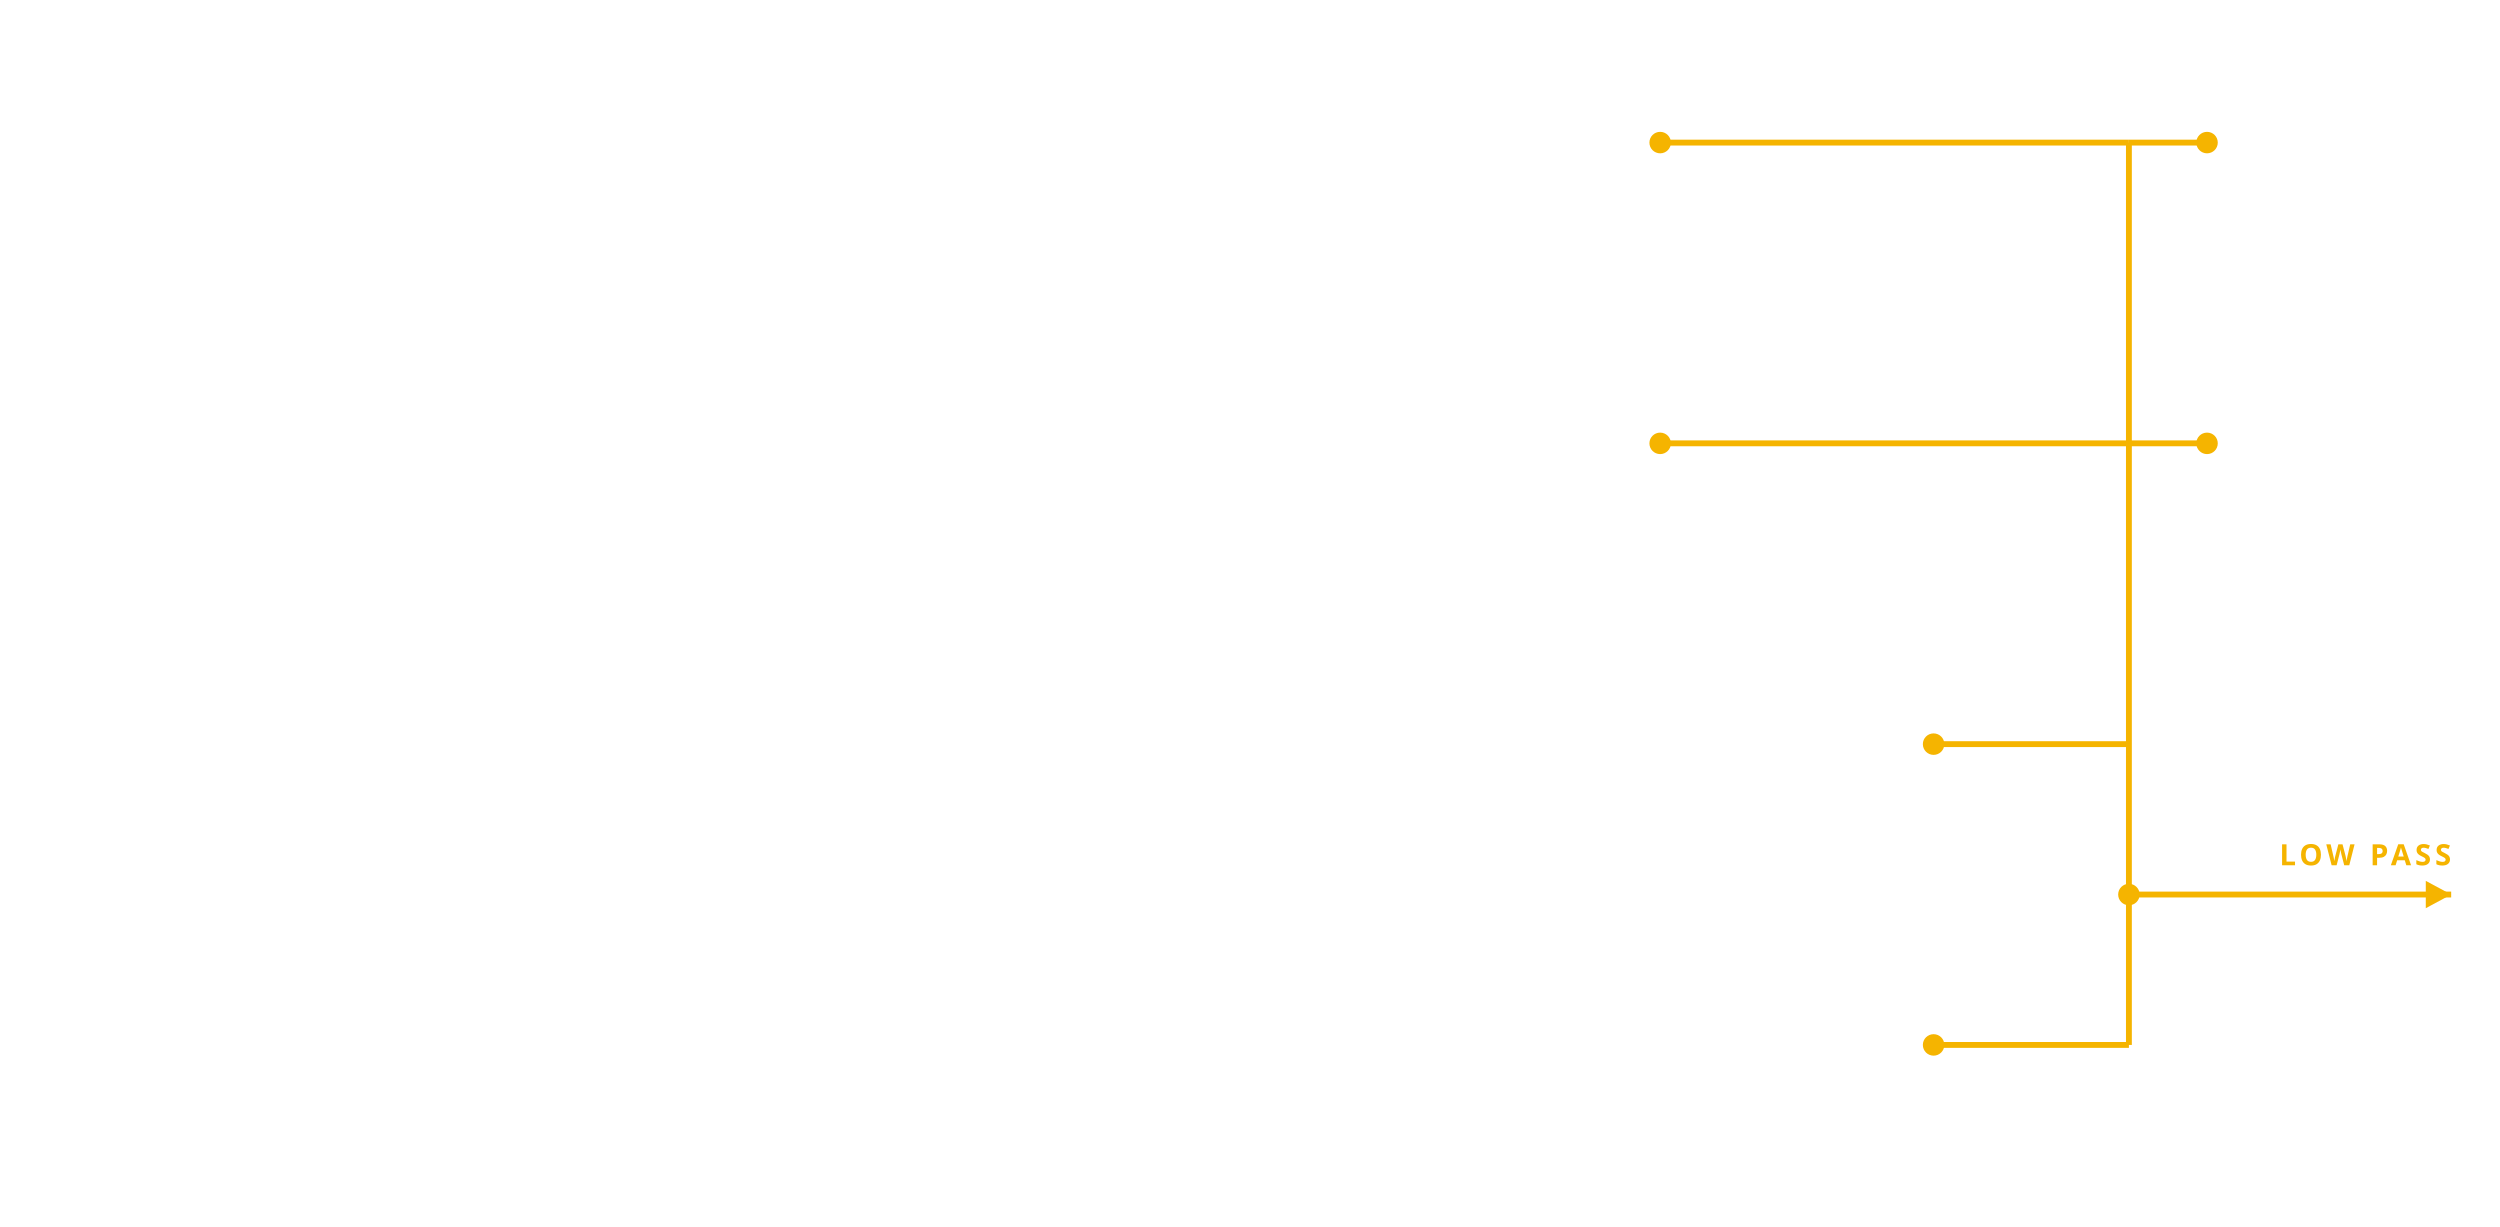
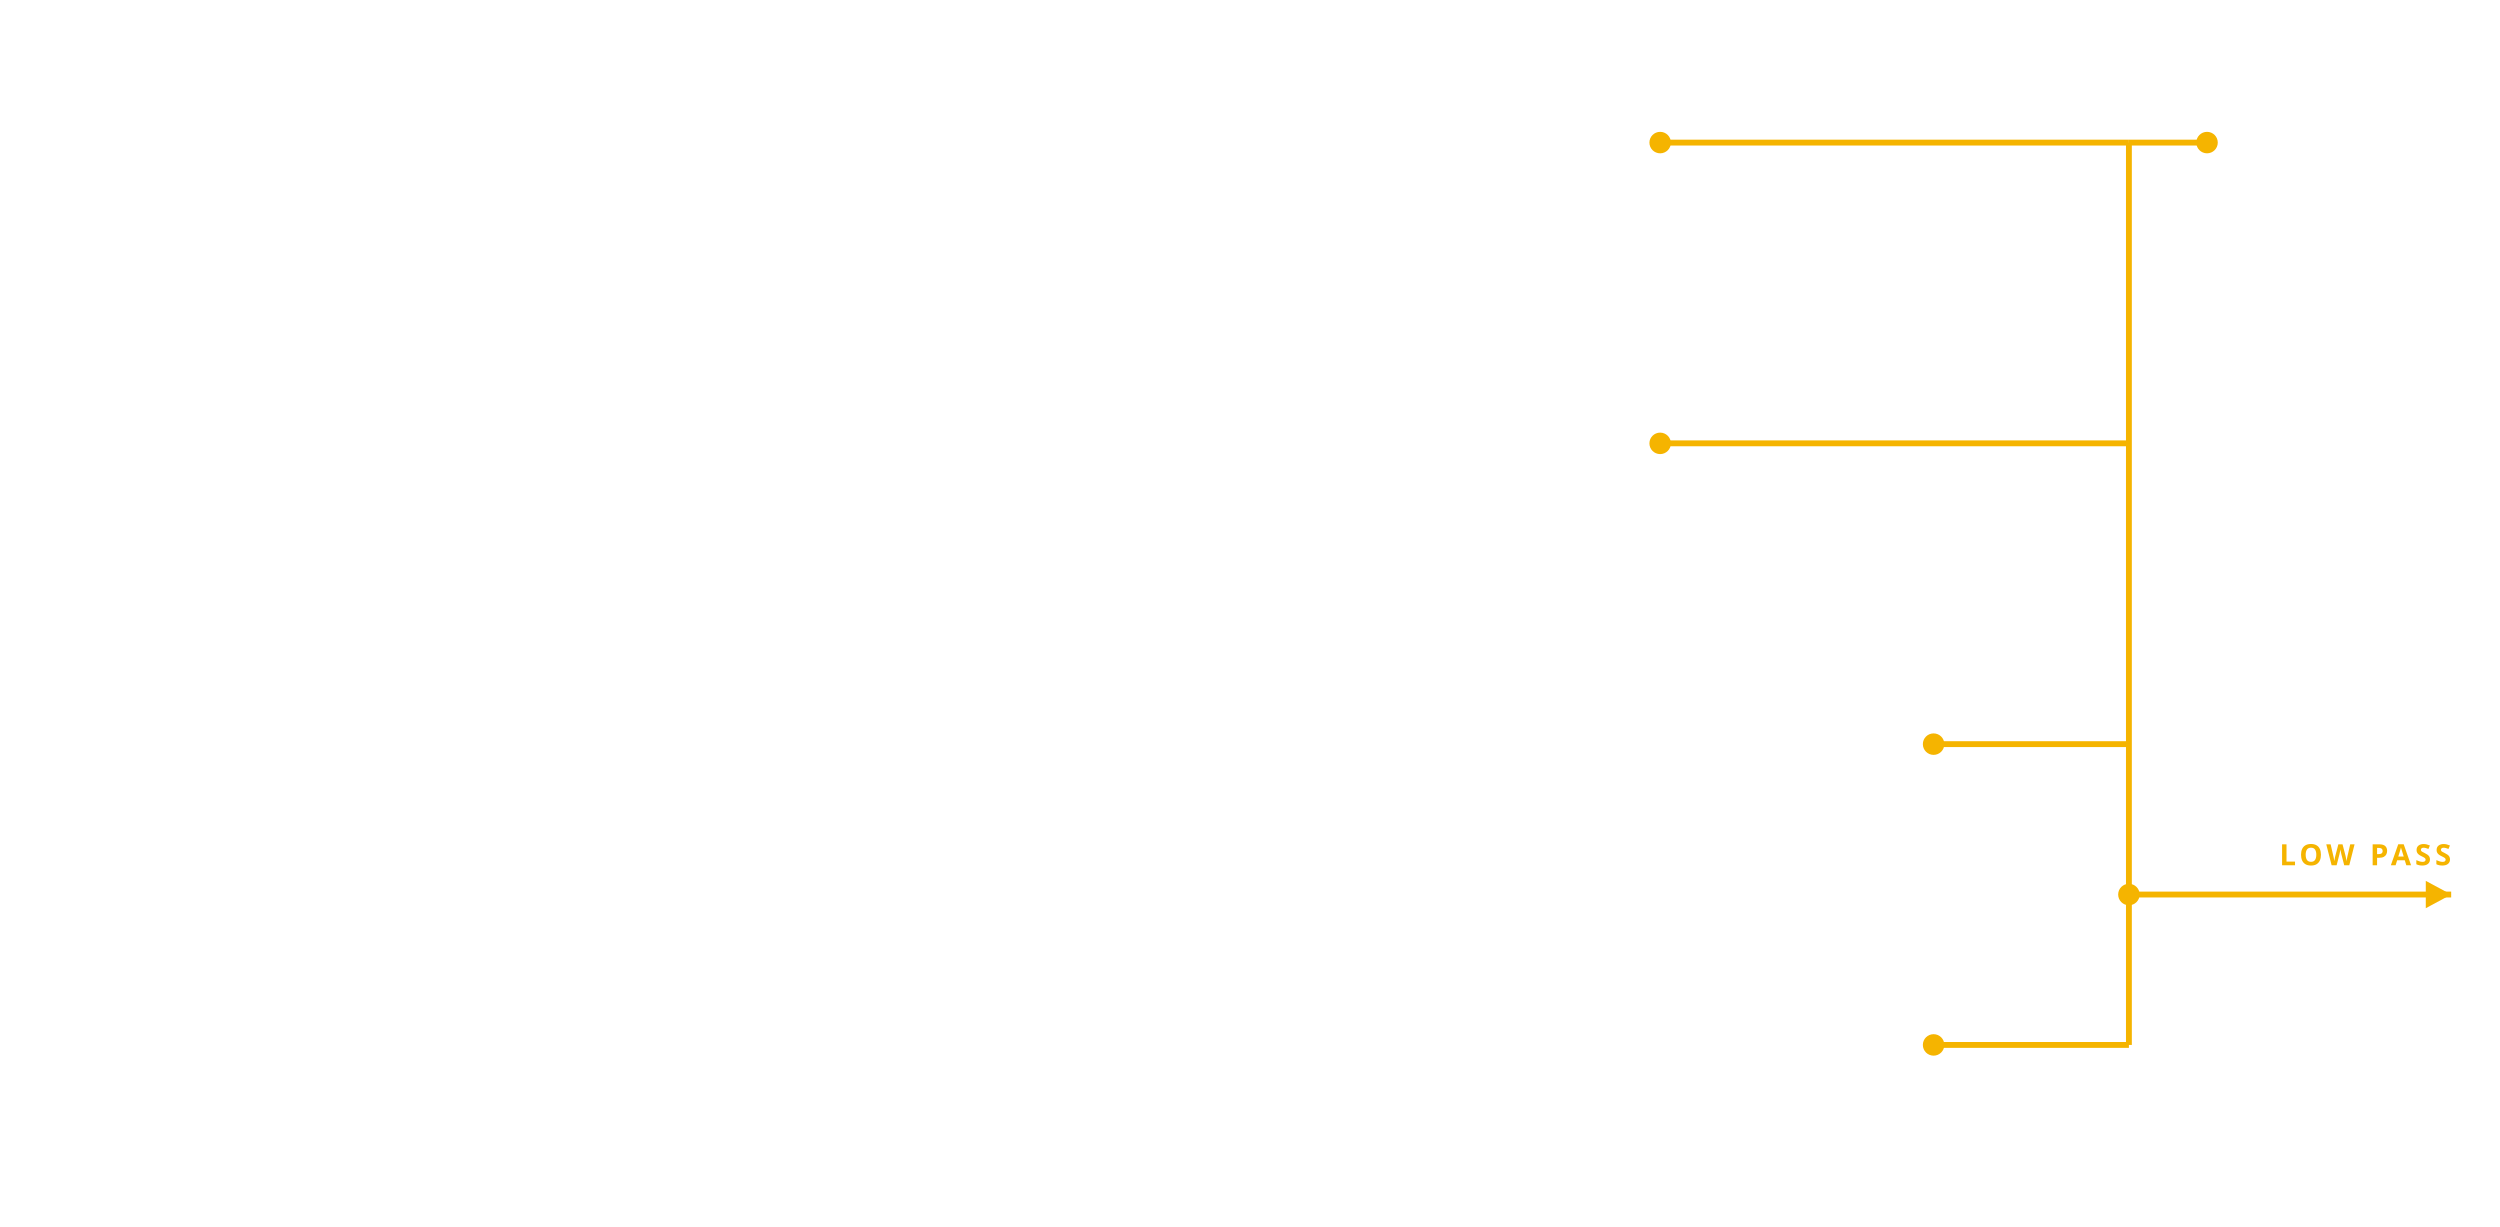
<svg xmlns="http://www.w3.org/2000/svg" width="1280" height="628" viewBox="0 0 1280 628">
  <path d="M850,73 L1090,73" fill="none" stroke="#f5b400" stroke-width="3" stroke-linejoin="round" />
  <circle cx="850" cy="73" r="5.5" fill="#f5b400" />
  <path d="M850,227 L1090,227" fill="none" stroke="#f5b400" stroke-width="3" stroke-linejoin="round" />
  <circle cx="850" cy="227" r="5.5" fill="#f5b400" />
  <path d="M990,381 L1090,381" fill="none" stroke="#f5b400" stroke-width="3" stroke-linejoin="round" />
  <circle cx="990" cy="381" r="5.5" fill="#f5b400" />
  <path d="M990,535 L1090,535" fill="none" stroke="#f5b400" stroke-width="3" stroke-linejoin="round" />
  <circle cx="990" cy="535" r="5.5" fill="#f5b400" />
  <path d="M1130,73 L1090,73" fill="none" stroke="#f5b400" stroke-width="3" stroke-linejoin="round" />
  <circle cx="1130" cy="73" r="5.5" fill="#f5b400" />
-   <path d="M1130,227 L1090,227" fill="none" stroke="#f5b400" stroke-width="3" stroke-linejoin="round" />
-   <circle cx="1130" cy="227" r="5.5" fill="#f5b400" />
  <path d="M1090,73 L1090,535" fill="none" stroke="#f5b400" stroke-width="3" stroke-linejoin="round" />
  <path d="M1090,458 L1255,458" fill="none" stroke="#f5b400" stroke-width="3" stroke-linejoin="round" />
  <circle cx="1090" cy="458" r="5.5" fill="#f5b400" />
  <polygon points="1255,458 1242,451 1242,465" fill="#f5b400" />
  <text x="1255" y="443" font-family="Titillium Web, sans-serif" font-weight="700" font-size="15" letter-spacing="2" fill="#f5b400" text-anchor="end">LOW PASS</text>
</svg>
